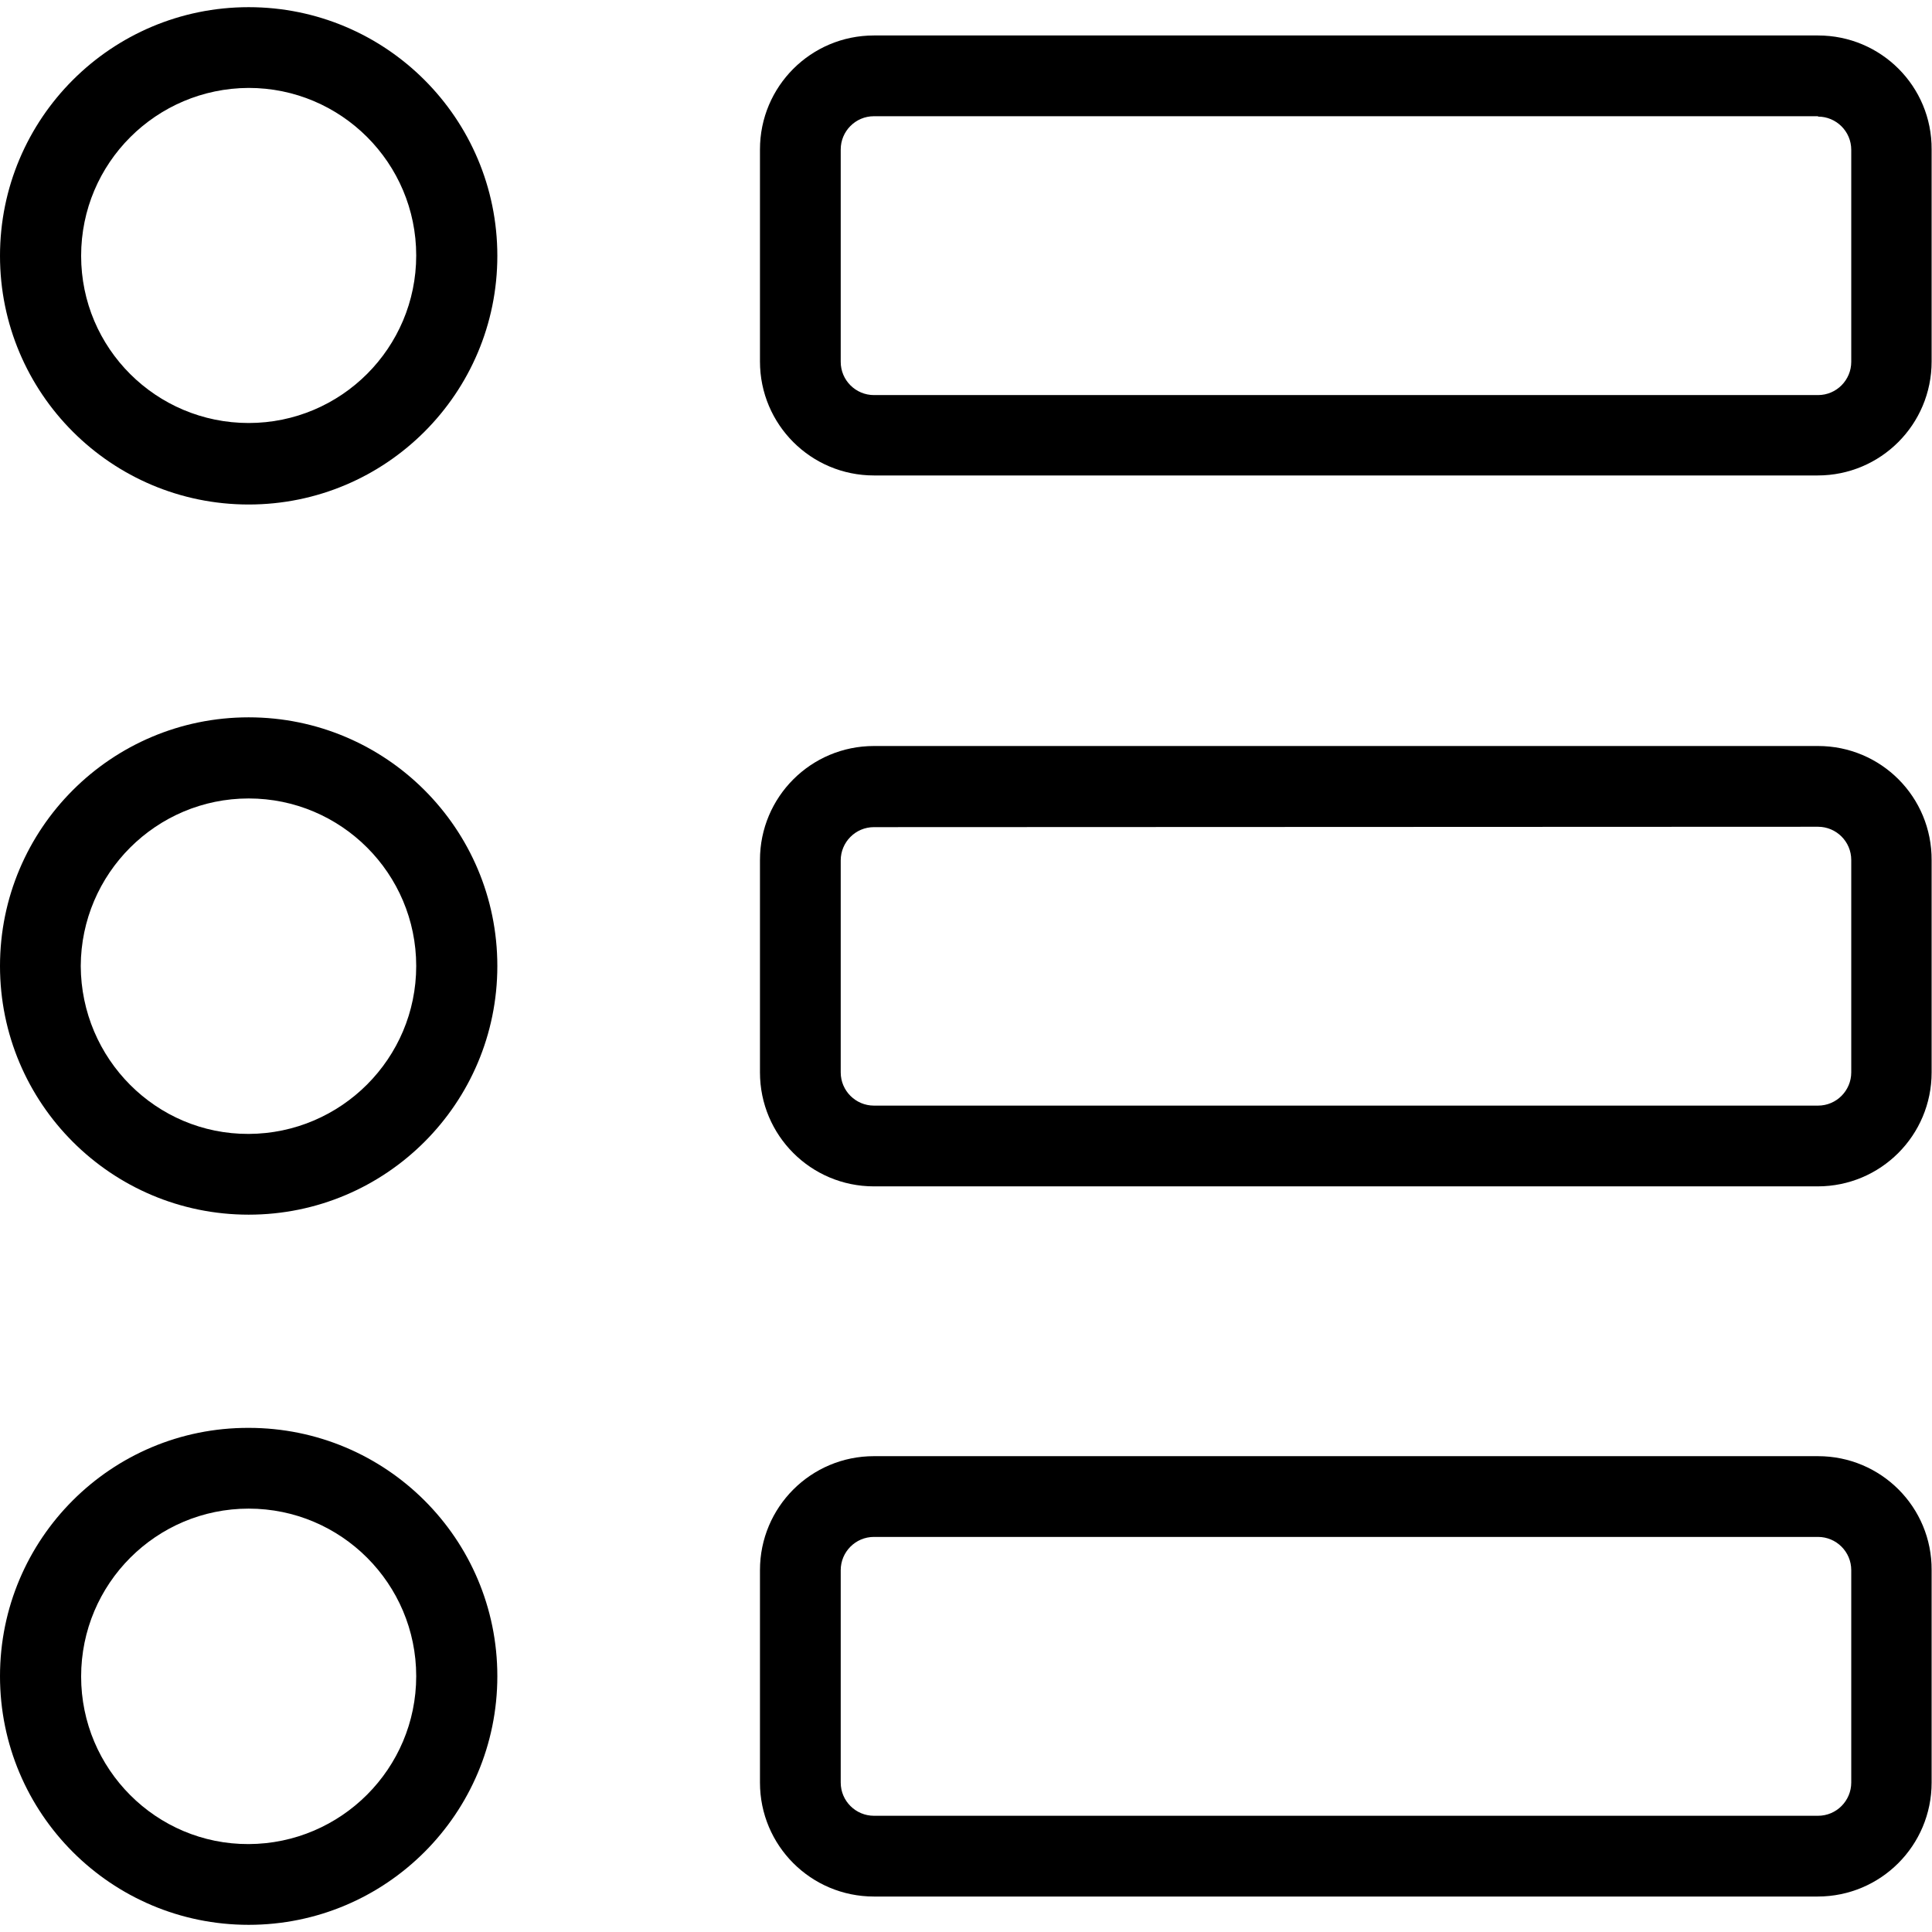
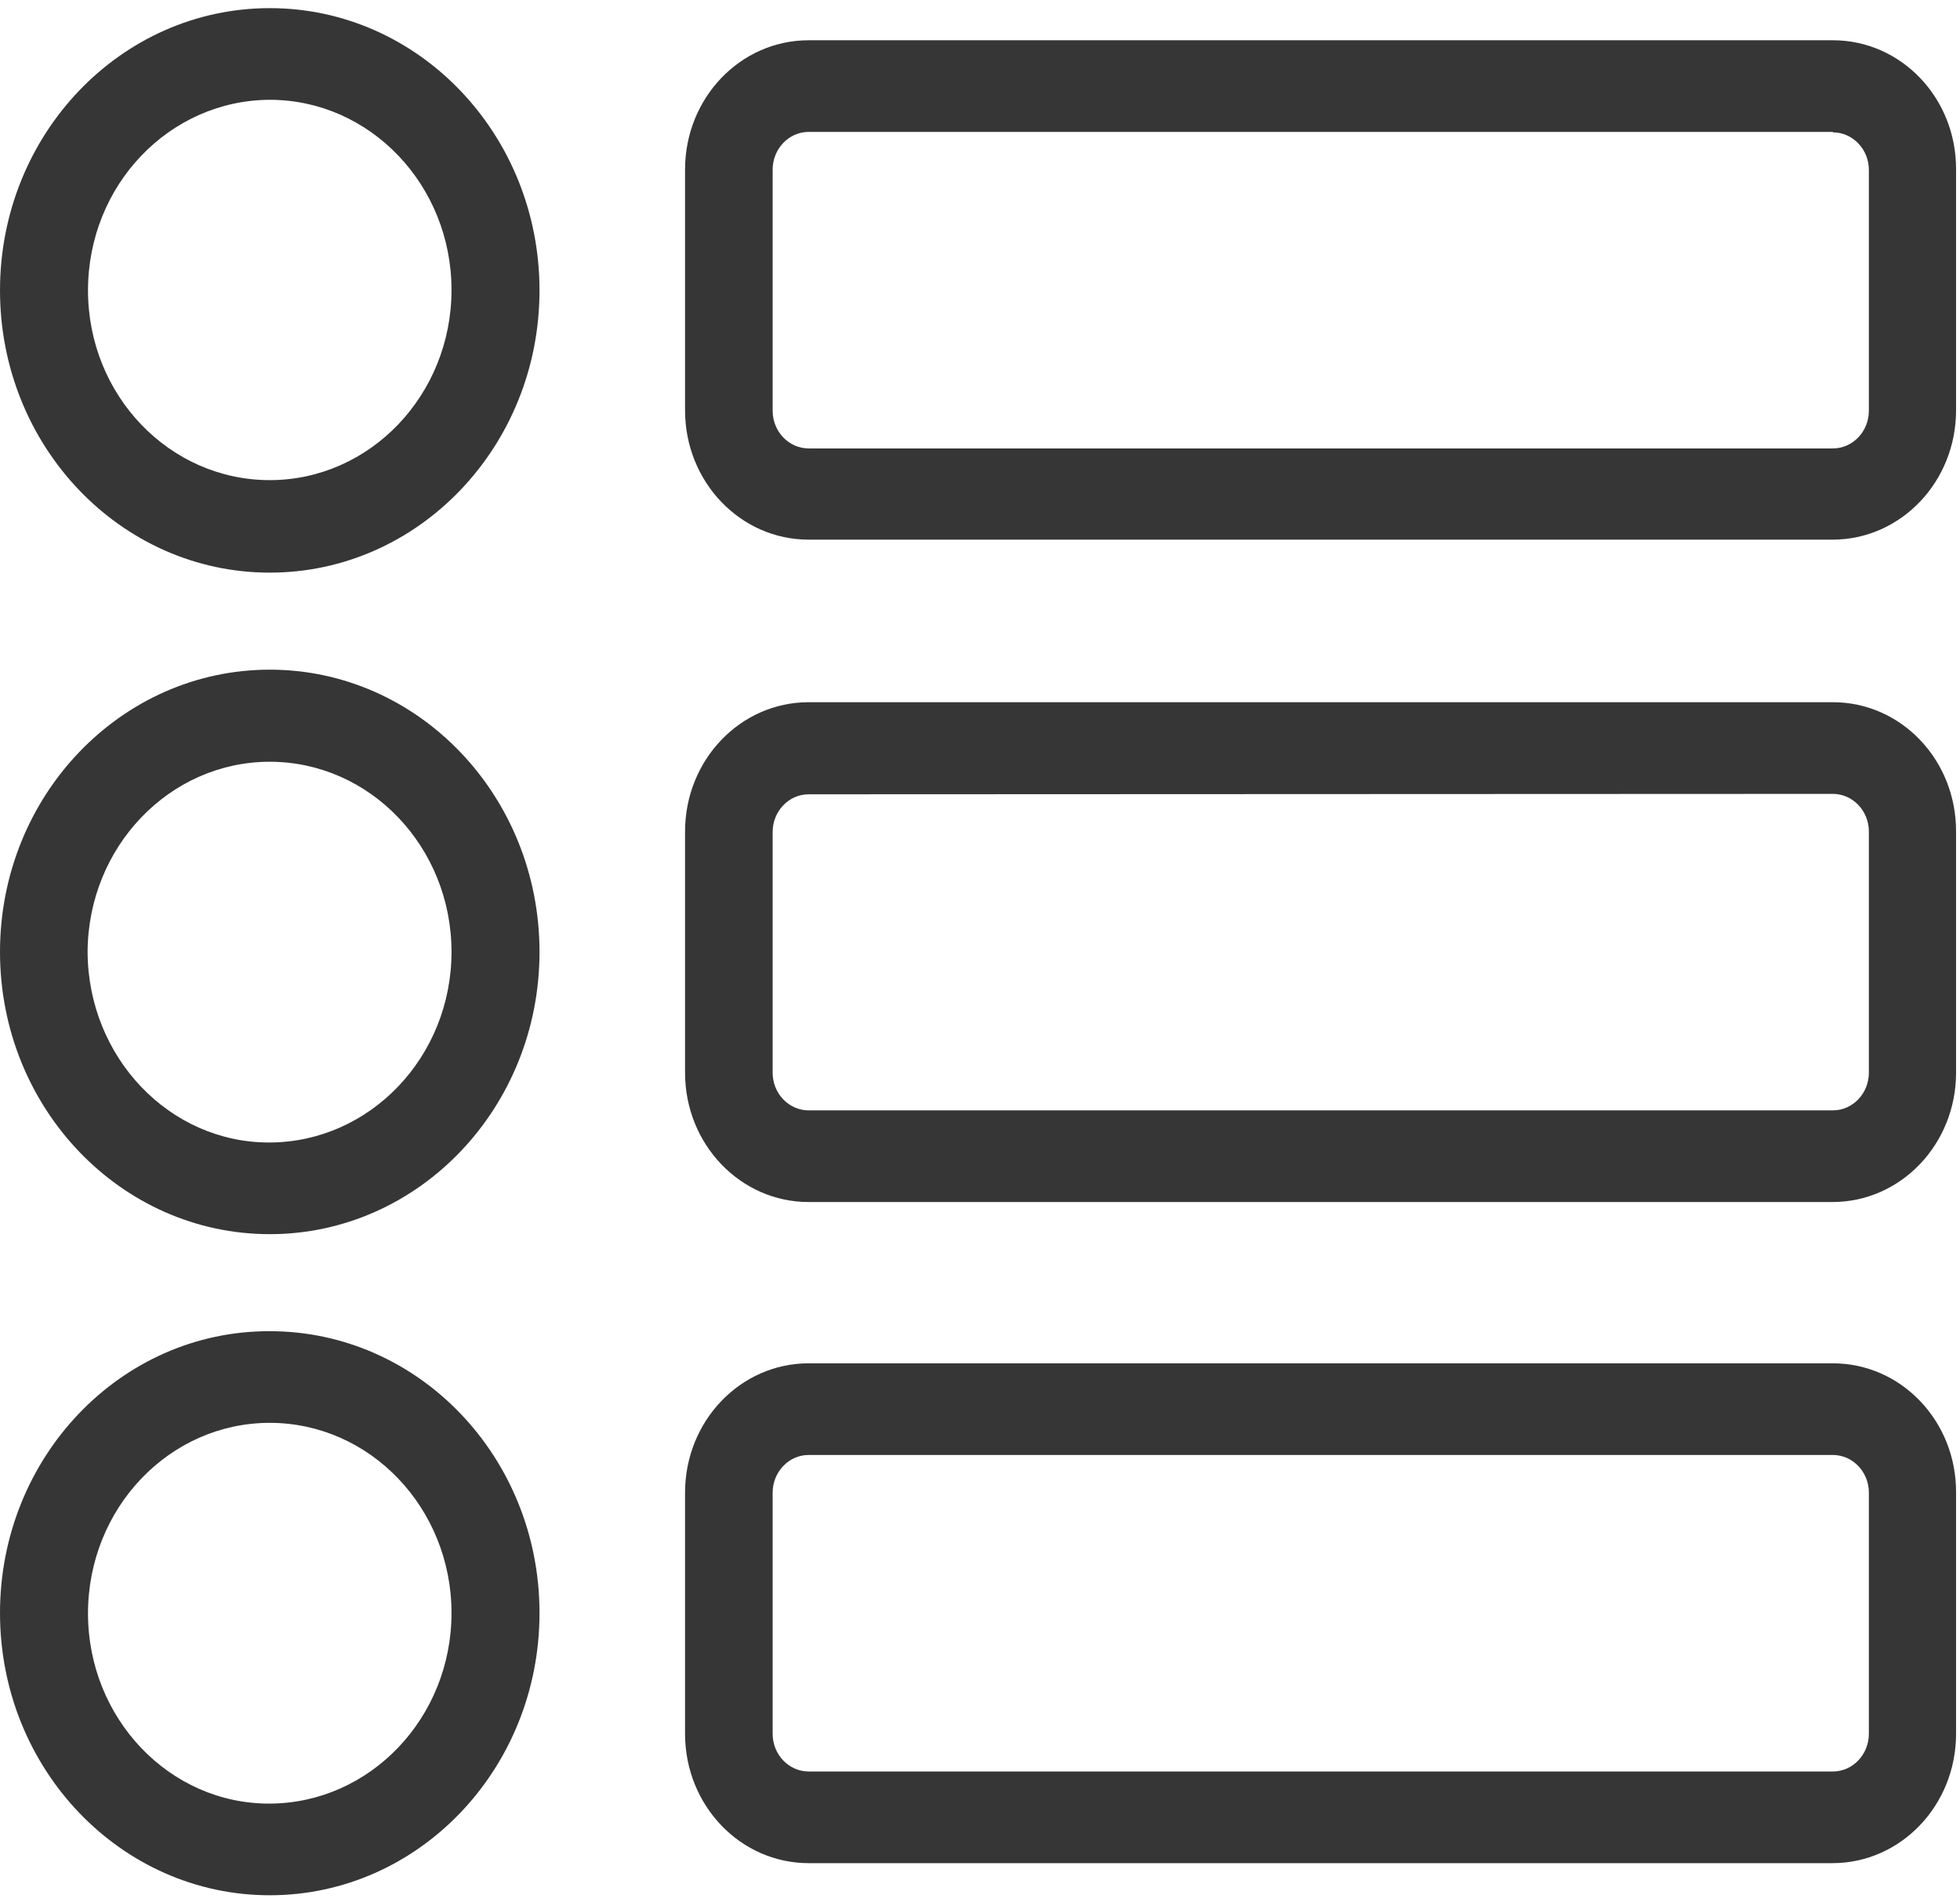
- <svg xmlns="http://www.w3.org/2000/svg" id="Layer_1" enable-background="new 0 0 512 512" viewBox="0 0 512 512">
-   <g id="Layer_2_00000103229152478503354820000015836330744587016626_">
-     <g id="Layer_1_copy_10">
-       <g id="_114">
-         <path d="m65.9 23.3c24.5 0 44.4 19.9 44.4 44.4s-19.9 44.4-44.4 44.4-44.4-19.8-44.4-44.3c0-24.6 19.9-44.4 44.4-44.5m0-21.4c-36.4 0-65.9 29.5-65.9 65.9s29.5 65.9 65.9 65.9 65.9-29.5 65.9-65.9c0-36.4-29.5-65.9-65.9-65.9z" />
-         <path d="m481.8 30.9c4.8 0 8.8 3.9 8.8 8.8v56.2c0 4.8-3.9 8.8-8.8 8.8h-250.2c-4.8 0-8.8-3.9-8.8-8.8v-56.3c0-4.8 3.9-8.8 8.8-8.8h250.2m0-21.4h-250.2c-16.7 0-30.2 13.5-30.2 30.2v56.2c0 16.7 13.5 30.2 30.2 30.2h250.1c16.7 0 30.2-13.5 30.2-30.2v-56.2c.1-16.7-13.4-30.2-30.1-30.2z" />
-         <path d="m65.9 211.6c24.5 0 44.4 19.9 44.4 44.4s-19.9 44.4-44.4 44.5-44.4-19.9-44.5-44.5c.1-24.5 20-44.4 44.5-44.4m0-21.5c-36.4 0-65.9 29.5-65.9 65.9s29.5 65.9 65.9 65.9 65.9-29.5 65.9-65.9-29.5-65.9-65.9-65.9z" />
-         <path d="m481.8 219.1c4.8 0 8.8 3.9 8.8 8.8v56.3c0 4.8-3.9 8.8-8.8 8.8h-250.2c-4.8 0-8.8-3.9-8.8-8.8v-56.2c0-4.8 3.9-8.8 8.8-8.8zm0-21.4h-250.2c-16.7 0-30.2 13.5-30.2 30.2v56.3c0 16.7 13.5 30.2 30.2 30.2h250.1c16.7 0 30.2-13.5 30.2-30.2v-56.2c.1-16.8-13.4-30.3-30.1-30.3z" />
-         <path d="m65.9 399.8c24.5 0 44.4 19.9 44.4 44.4s-19.9 44.4-44.4 44.5-44.4-19.9-44.4-44.4c0-24.6 19.9-44.5 44.4-44.5m0-21.4c-36.4-.1-65.9 29.4-65.9 65.8s29.5 65.9 65.9 65.9 65.9-29.5 65.9-65.9c0-36.4-29.5-65.8-65.9-65.8z" />
-         <path d="m481.8 407.3c4.8 0 8.8 3.9 8.8 8.8v56.3c0 4.8-3.9 8.8-8.8 8.8h-250.2c-4.8 0-8.8-3.9-8.8-8.8v-56.3c0-4.8 3.9-8.8 8.8-8.8zm0-21.4h-250.2c-16.7 0-30.2 13.5-30.2 30.2v56.3c0 16.7 13.5 30.2 30.2 30.2h250.1c16.7 0 30.2-13.5 30.2-30.2v-56.3c.1-16.7-13.4-30.2-30.1-30.2z" />
-       </g>
-     </g>
-   </g>
+ <svg xmlns="http://www.w3.org/2000/svg" width="202" height="196" viewBox="0 0 202 196" fill="none">
+   <path d="M27.802 10.285C38.138 10.285 46.533 19.069 46.533 29.883C46.533 40.698 38.138 49.482 27.802 49.482C17.466 49.482 9.07 40.742 9.07 29.927C9.07 19.069 17.466 10.329 27.802 10.285ZM27.802 0.839C12.445 0.839 0 13.86 0 29.927C0 45.995 12.445 59.016 27.802 59.016C43.158 59.016 55.603 45.995 55.603 29.927C55.603 13.86 43.158 0.839 27.802 0.839Z" fill="#363636" />
+   <path d="M188.895 13.639C190.92 13.639 192.608 15.361 192.608 17.524V42.331C192.608 44.45 190.962 46.215 188.895 46.215H83.342C81.317 46.215 79.63 44.494 79.63 42.331V17.48C79.63 15.361 81.275 13.595 83.342 13.595H188.895M188.895 4.149H83.342C76.297 4.149 70.602 10.108 70.602 17.48V42.287C70.602 49.658 76.297 55.617 83.342 55.617H188.853C195.898 55.617 201.594 49.658 201.594 42.287V17.48C201.636 10.108 195.941 4.149 188.895 4.149Z" fill="#363636" />
+   <path d="M27.802 78.506C38.138 78.506 46.533 87.29 46.533 98.105C46.533 108.919 38.138 117.703 27.802 117.747C17.466 117.791 9.07 108.963 9.028 98.105C9.07 87.29 17.466 78.506 27.802 78.506ZM27.802 69.016C12.445 69.016 0 82.037 0 98.105C0 114.172 12.445 127.193 27.802 127.193C43.158 127.193 55.603 114.172 55.603 98.105C55.603 82.037 43.158 69.016 27.802 69.016Z" fill="#363636" />
+   <path d="M188.895 81.817C190.92 81.817 192.608 83.538 192.608 85.701V110.552C192.608 112.671 190.962 114.436 188.895 114.436H83.342C81.317 114.436 79.63 112.715 79.63 110.552V85.745C79.63 83.626 81.275 81.861 83.342 81.861L188.895 81.817ZM188.895 72.37H83.342C76.297 72.37 70.602 78.329 70.602 85.701V110.552C70.602 117.923 76.297 123.882 83.342 123.882H188.853C195.898 123.882 201.594 117.923 201.594 110.552V85.745C201.636 78.329 195.941 72.37 188.895 72.37Z" fill="#363636" />
+   <path d="M27.802 146.639C38.138 146.639 46.533 155.423 46.533 166.238C46.533 177.052 38.138 185.836 27.802 185.88C17.466 185.924 9.07 177.096 9.07 166.282C9.07 155.423 17.466 146.639 27.802 146.639ZM27.802 137.193C12.445 137.149 0 150.171 0 166.238C0 182.305 12.445 195.326 27.802 195.326C43.158 195.326 55.603 182.305 55.603 166.238C55.603 150.171 43.158 137.193 27.802 137.193Z" fill="#363636" />
+   <path d="M188.895 149.95C190.92 149.95 192.608 151.671 192.608 153.834V178.685C192.608 180.804 190.962 182.57 188.895 182.57H83.342C81.317 182.57 79.63 180.848 79.63 178.685V153.834C79.63 151.715 81.275 149.95 83.342 149.95H188.895ZM188.895 140.504H83.342C76.297 140.504 70.602 146.463 70.602 153.834V178.685C70.602 186.057 76.297 192.016 83.342 192.016H188.853C195.898 192.016 201.594 186.057 201.594 178.685V153.834C201.636 146.463 195.941 140.504 188.895 140.504Z" fill="#363636" />
</svg>
